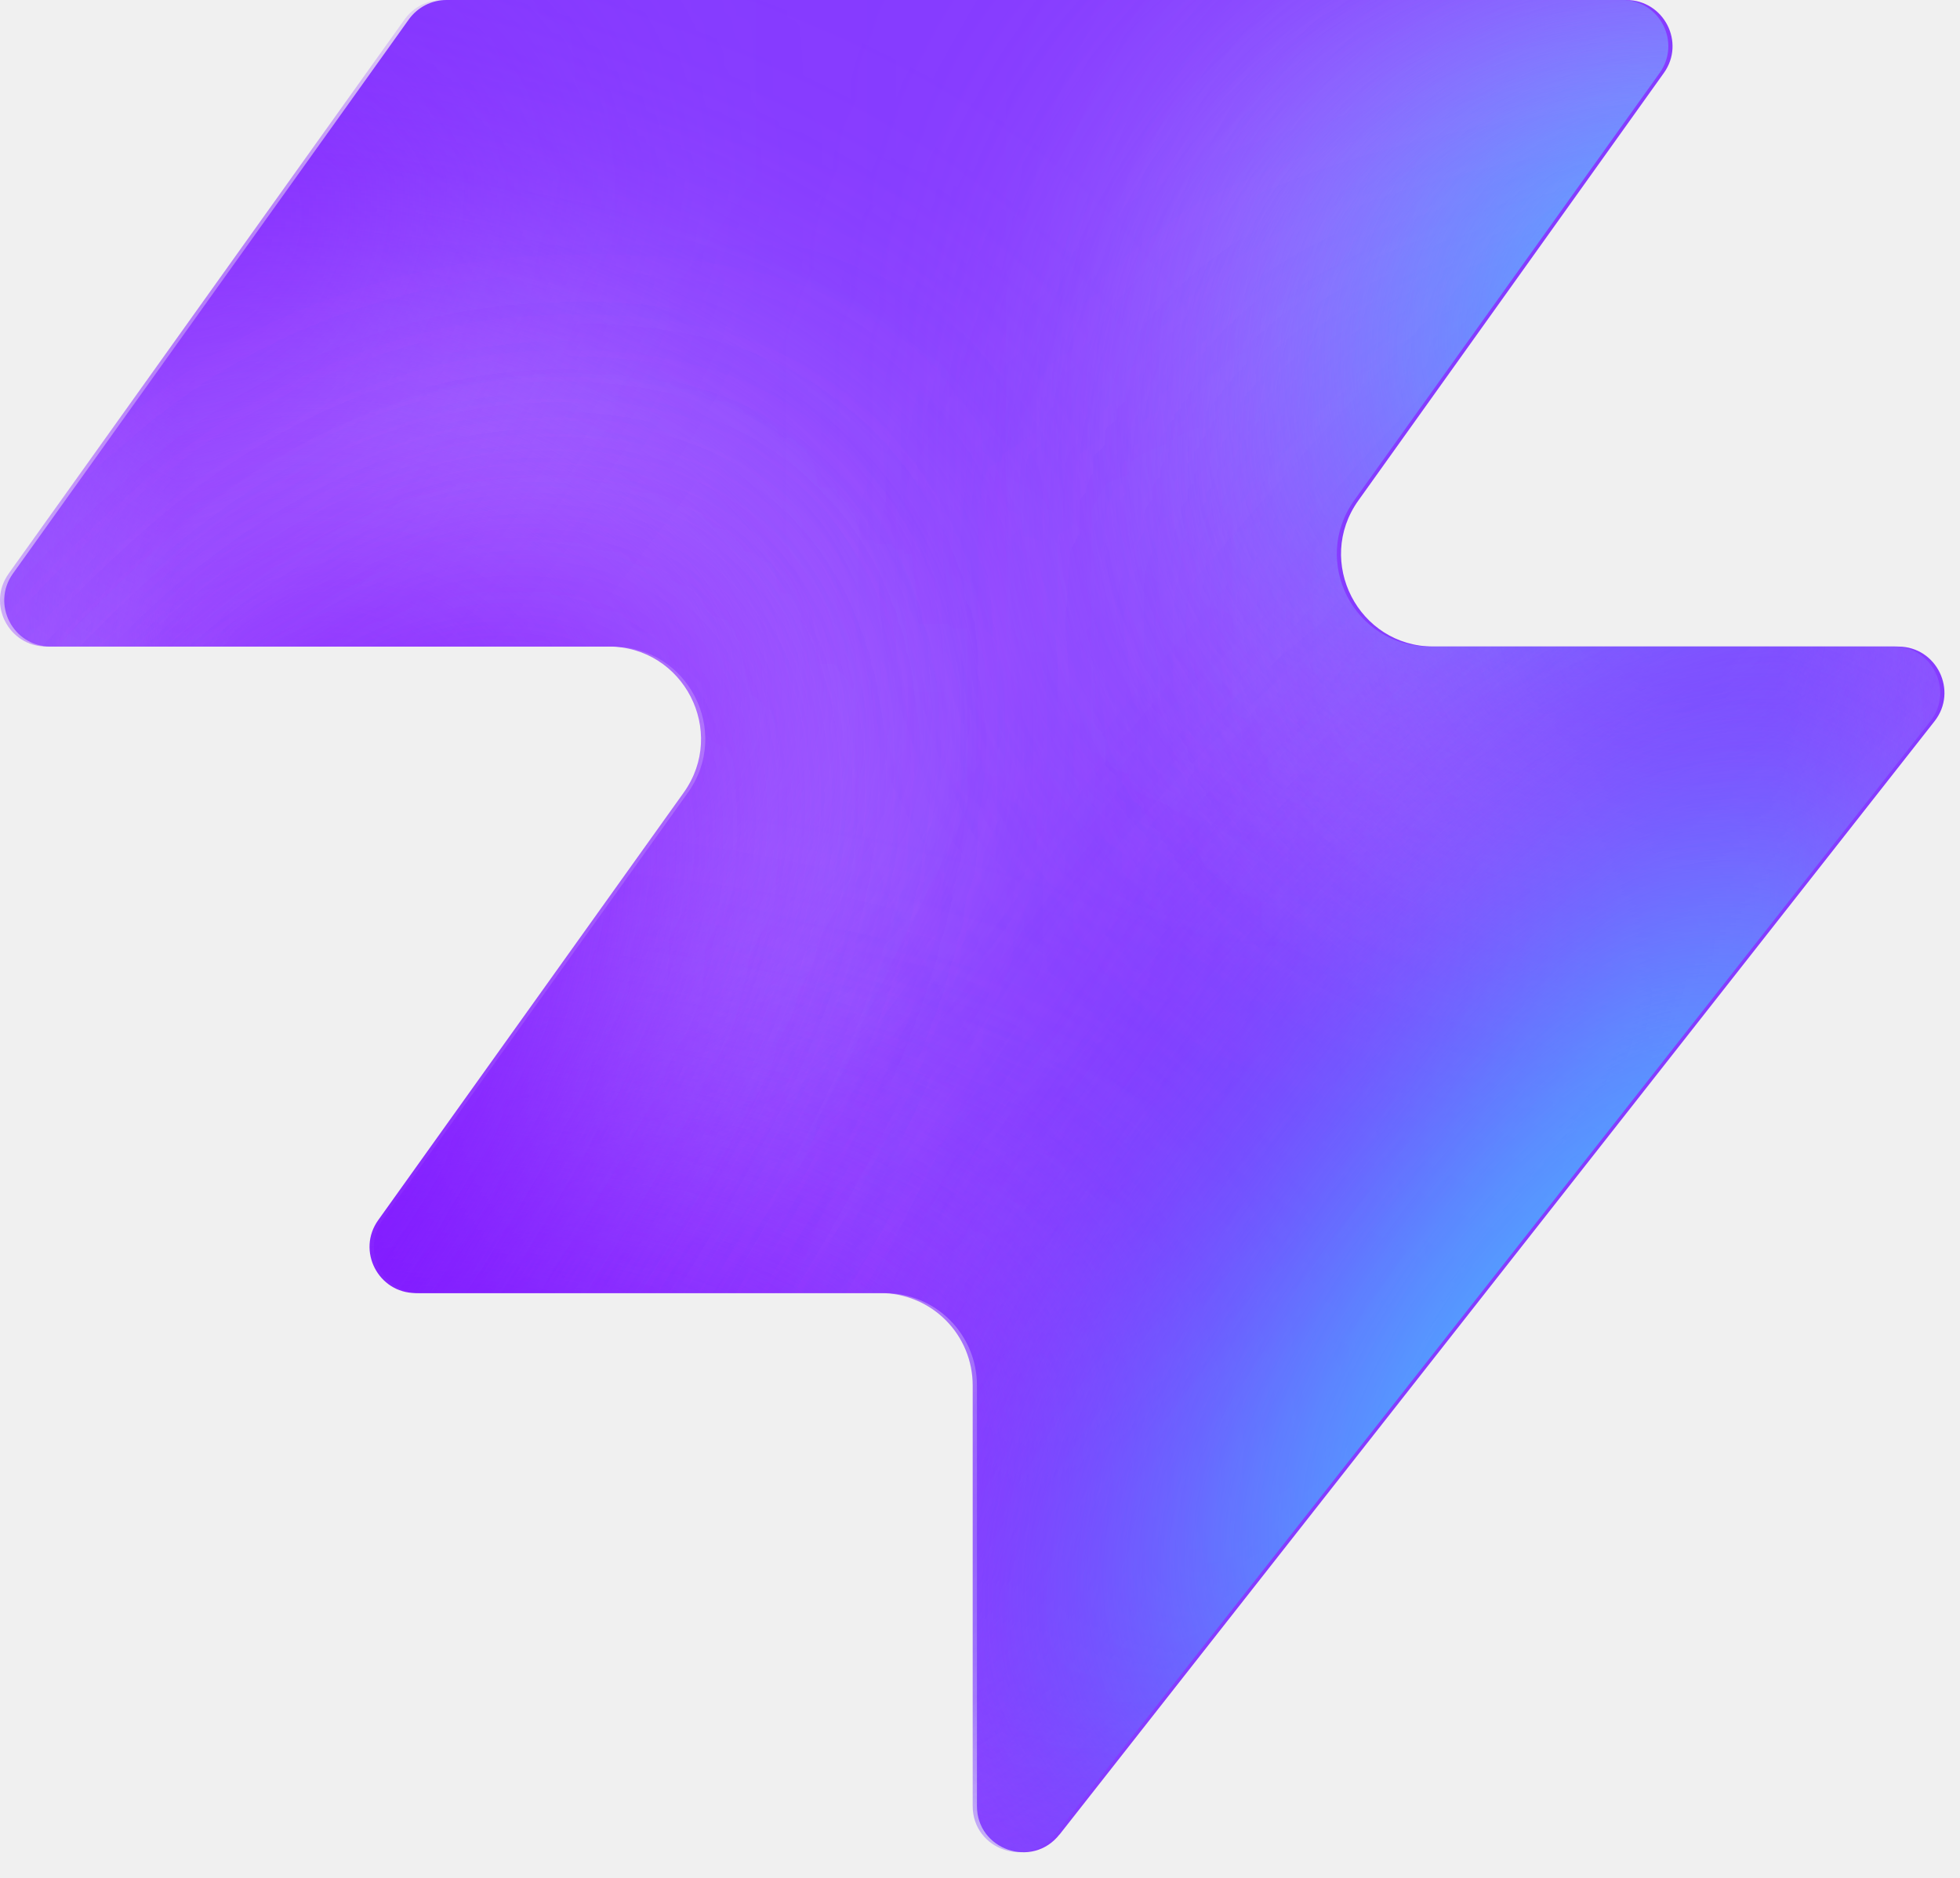
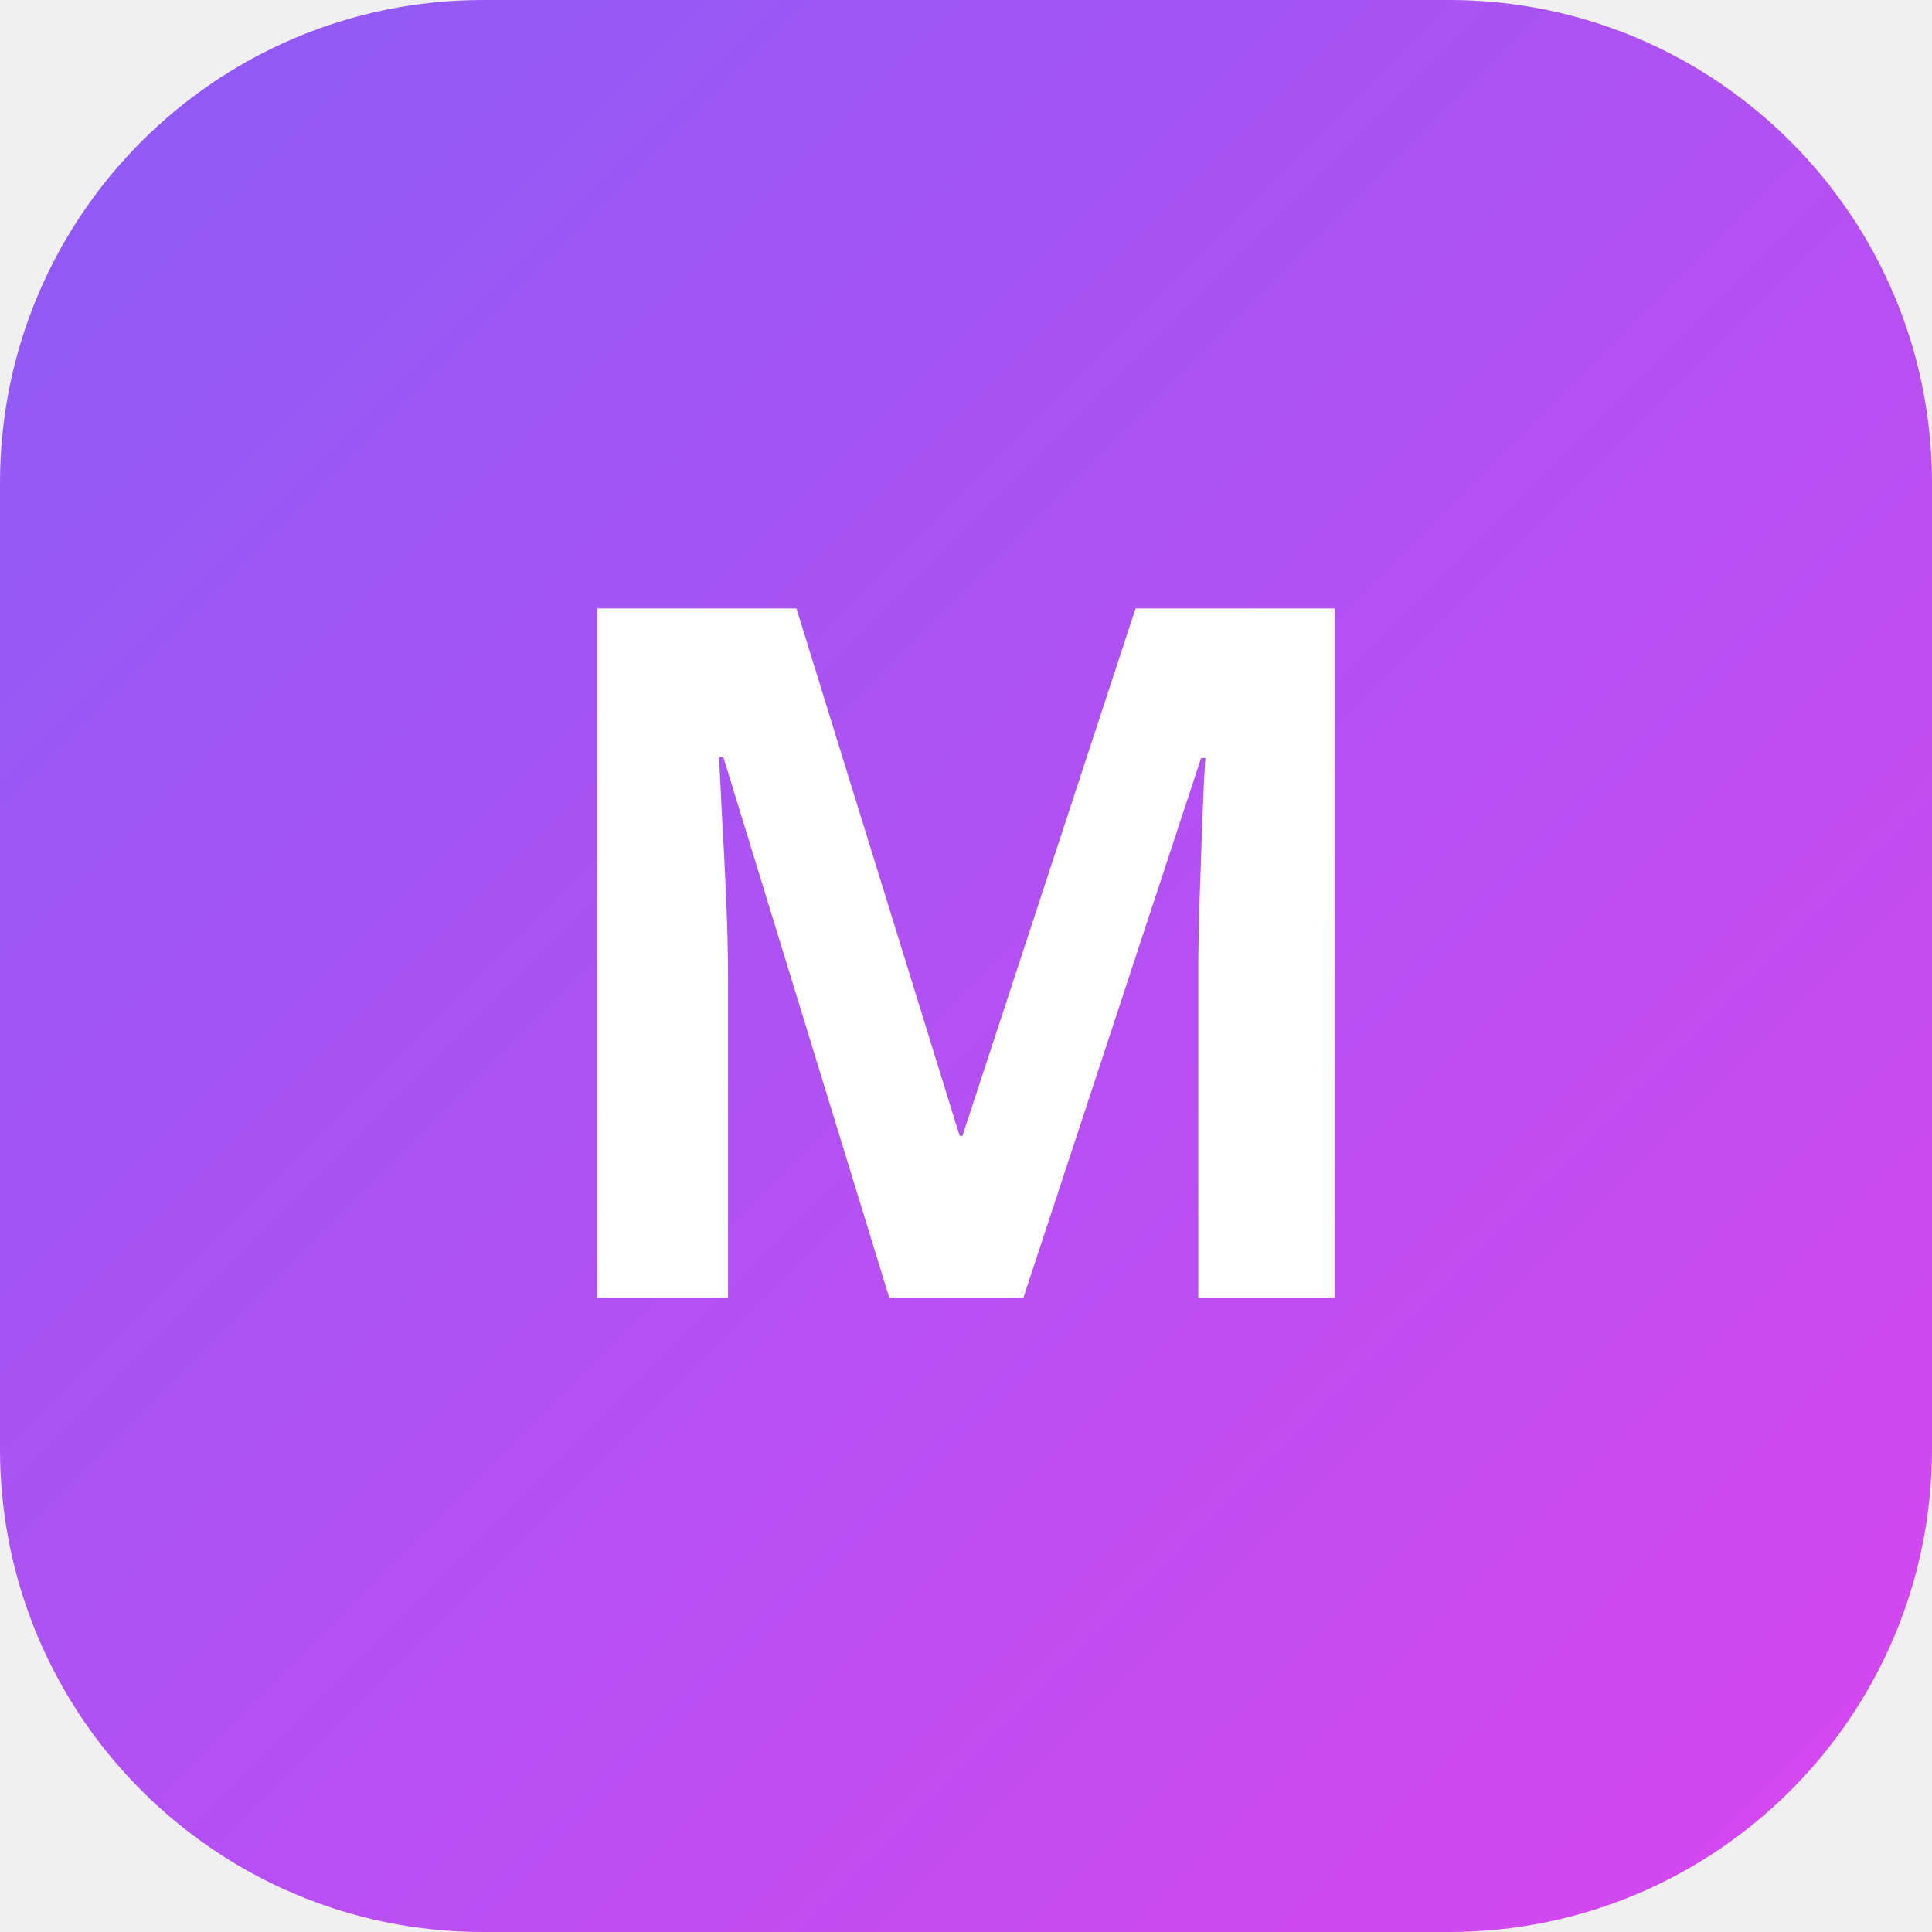
- <svg xmlns="http://www.w3.org/2000/svg" width="48" height="46" fill="none" viewBox="0 0 48 46">
-   <path fill="#863bff" d="M25.946 44.938c-.664.845-2.021.375-2.021-.698V33.937a2.26 2.26 0 0 0-2.262-2.262H10.287c-.92 0-1.456-1.04-.92-1.788l7.48-10.471c1.07-1.497 0-3.578-1.842-3.578H1.237c-.92 0-1.456-1.04-.92-1.788L10.013.474c.214-.297.556-.474.92-.474h28.894c.92 0 1.456 1.04.92 1.788l-7.48 10.471c-1.07 1.498 0 3.579 1.842 3.579h11.377c.943 0 1.473 1.088.89 1.83L25.947 44.94z" style="fill:#863bff;fill:color(display-p3 .525 .23 1);fill-opacity:1" />
-   <mask id="a" width="48" height="46" x="0" y="0" maskUnits="userSpaceOnUse" style="mask-type:alpha">
-     <path fill="#000" d="M25.842 44.938c-.664.844-2.021.375-2.021-.698V33.937a2.26 2.26 0 0 0-2.262-2.262H10.183c-.92 0-1.456-1.04-.92-1.788l7.48-10.471c1.07-1.498 0-3.579-1.842-3.579H1.133c-.92 0-1.456-1.04-.92-1.787L9.91.473c.214-.297.556-.474.92-.474h28.894c.92 0 1.456 1.04.92 1.788l-7.48 10.471c-1.07 1.498 0 3.578 1.842 3.578h11.377c.943 0 1.473 1.088.89 1.832L25.843 44.94z" style="fill:#000;fill-opacity:1" />
-   </mask>
-   <g mask="url(#a)">
-     <g filter="url(#b)">
-       <ellipse cx="5.508" cy="14.704" fill="#ede6ff" rx="5.508" ry="14.704" style="fill:#ede6ff;fill:color(display-p3 .927 .903 1);fill-opacity:1" transform="matrix(.00324 1 1 -.00324 -4.47 31.516)" />
-     </g>
-     <g filter="url(#c)">
-       <ellipse cx="10.399" cy="29.851" fill="#ede6ff" rx="10.399" ry="29.851" style="fill:#ede6ff;fill:color(display-p3 .927 .903 1);fill-opacity:1" transform="matrix(.00324 1 1 -.00324 -39.328 7.883)" />
-     </g>
-     <g filter="url(#d)">
-       <ellipse cx="5.508" cy="30.487" fill="#7e14ff" rx="5.508" ry="30.487" style="fill:#7e14ff;fill:color(display-p3 .492 .077 1);fill-opacity:1" transform="rotate(89.814 -25.913 -14.639)scale(1 -1)" />
-     </g>
-     <g filter="url(#e)">
-       <ellipse cx="5.508" cy="30.599" fill="#7e14ff" rx="5.508" ry="30.599" style="fill:#7e14ff;fill:color(display-p3 .492 .077 1);fill-opacity:1" transform="rotate(89.814 -32.644 -3.334)scale(1 -1)" />
-     </g>
-     <g filter="url(#f)">
-       <ellipse cx="5.508" cy="30.599" fill="#7e14ff" rx="5.508" ry="30.599" style="fill:#7e14ff;fill:color(display-p3 .492 .077 1);fill-opacity:1" transform="matrix(.00324 1 1 -.00324 -34.34 30.47)" />
-     </g>
-     <g filter="url(#g)">
-       <ellipse cx="14.072" cy="22.078" fill="#ede6ff" rx="14.072" ry="22.078" style="fill:#ede6ff;fill:color(display-p3 .927 .903 1);fill-opacity:1" transform="rotate(93.35 24.506 48.493)scale(-1 1)" />
-     </g>
-     <g filter="url(#h)">
-       <ellipse cx="3.47" cy="21.501" fill="#7e14ff" rx="3.47" ry="21.501" style="fill:#7e14ff;fill:color(display-p3 .492 .077 1);fill-opacity:1" transform="rotate(89.009 28.708 47.59)scale(-1 1)" />
-     </g>
-     <g filter="url(#i)">
-       <ellipse cx="3.47" cy="21.501" fill="#7e14ff" rx="3.47" ry="21.501" style="fill:#7e14ff;fill:color(display-p3 .492 .077 1);fill-opacity:1" transform="rotate(89.009 28.708 47.59)scale(-1 1)" />
-     </g>
-     <g filter="url(#j)">
-       <ellipse cx=".387" cy="8.972" fill="#7e14ff" rx="4.407" ry="29.108" style="fill:#7e14ff;fill:color(display-p3 .492 .077 1);fill-opacity:1" transform="rotate(39.51 .387 8.972)" />
-     </g>
-     <g filter="url(#k)">
-       <ellipse cx="47.523" cy="-6.092" fill="#7e14ff" rx="4.407" ry="29.108" style="fill:#7e14ff;fill:color(display-p3 .492 .077 1);fill-opacity:1" transform="rotate(37.892 47.523 -6.092)" />
-     </g>
-     <g filter="url(#l)">
-       <ellipse cx="41.412" cy="6.333" fill="#47bfff" rx="5.971" ry="9.665" style="fill:#47bfff;fill:color(display-p3 .28 .748 1);fill-opacity:1" transform="rotate(37.892 41.412 6.333)" />
-     </g>
-     <g filter="url(#m)">
-       <ellipse cx="-1.879" cy="38.332" fill="#7e14ff" rx="4.407" ry="29.108" style="fill:#7e14ff;fill:color(display-p3 .492 .077 1);fill-opacity:1" transform="rotate(37.892 -1.88 38.332)" />
-     </g>
-     <g filter="url(#n)">
-       <ellipse cx="-1.879" cy="38.332" fill="#7e14ff" rx="4.407" ry="29.108" style="fill:#7e14ff;fill:color(display-p3 .492 .077 1);fill-opacity:1" transform="rotate(37.892 -1.88 38.332)" />
-     </g>
-     <g filter="url(#o)">
-       <ellipse cx="35.651" cy="29.907" fill="#7e14ff" rx="4.407" ry="29.108" style="fill:#7e14ff;fill:color(display-p3 .492 .077 1);fill-opacity:1" transform="rotate(37.892 35.651 29.907)" />
-     </g>
-     <g filter="url(#p)">
-       <ellipse cx="38.418" cy="32.4" fill="#47bfff" rx="5.971" ry="15.297" style="fill:#47bfff;fill:color(display-p3 .28 .748 1);fill-opacity:1" transform="rotate(37.892 38.418 32.4)" />
-     </g>
-   </g>
+ <svg xmlns="http://www.w3.org/2000/svg" width="64" height="64" viewBox="0 0 64 64">
  <defs>
-     <filter id="b" width="60.045" height="41.654" x="-19.77" y="16.149" color-interpolation-filters="sRGB" filterUnits="userSpaceOnUse">
-       <feFlood flood-opacity="0" result="BackgroundImageFix" />
-       <feBlend in="SourceGraphic" in2="BackgroundImageFix" result="shape" />
-       <feGaussianBlur result="effect1_foregroundBlur_2002_17158" stdDeviation="7.659" />
-     </filter>
-     <filter id="c" width="90.34" height="51.437" x="-54.613" y="-7.533" color-interpolation-filters="sRGB" filterUnits="userSpaceOnUse">
-       <feFlood flood-opacity="0" result="BackgroundImageFix" />
-       <feBlend in="SourceGraphic" in2="BackgroundImageFix" result="shape" />
-       <feGaussianBlur result="effect1_foregroundBlur_2002_17158" stdDeviation="7.659" />
-     </filter>
-     <filter id="d" width="79.355" height="29.4" x="-49.64" y="2.03" color-interpolation-filters="sRGB" filterUnits="userSpaceOnUse">
-       <feFlood flood-opacity="0" result="BackgroundImageFix" />
-       <feBlend in="SourceGraphic" in2="BackgroundImageFix" result="shape" />
-       <feGaussianBlur result="effect1_foregroundBlur_2002_17158" stdDeviation="4.596" />
-     </filter>
-     <filter id="e" width="79.579" height="29.4" x="-45.045" y="20.029" color-interpolation-filters="sRGB" filterUnits="userSpaceOnUse">
-       <feFlood flood-opacity="0" result="BackgroundImageFix" />
-       <feBlend in="SourceGraphic" in2="BackgroundImageFix" result="shape" />
-       <feGaussianBlur result="effect1_foregroundBlur_2002_17158" stdDeviation="4.596" />
-     </filter>
-     <filter id="f" width="79.579" height="29.4" x="-43.513" y="21.178" color-interpolation-filters="sRGB" filterUnits="userSpaceOnUse">
-       <feFlood flood-opacity="0" result="BackgroundImageFix" />
-       <feBlend in="SourceGraphic" in2="BackgroundImageFix" result="shape" />
-       <feGaussianBlur result="effect1_foregroundBlur_2002_17158" stdDeviation="4.596" />
-     </filter>
-     <filter id="g" width="74.749" height="58.852" x="15.756" y="-17.901" color-interpolation-filters="sRGB" filterUnits="userSpaceOnUse">
-       <feFlood flood-opacity="0" result="BackgroundImageFix" />
-       <feBlend in="SourceGraphic" in2="BackgroundImageFix" result="shape" />
-       <feGaussianBlur result="effect1_foregroundBlur_2002_17158" stdDeviation="7.659" />
-     </filter>
-     <filter id="h" width="61.377" height="25.362" x="23.548" y="2.284" color-interpolation-filters="sRGB" filterUnits="userSpaceOnUse">
-       <feFlood flood-opacity="0" result="BackgroundImageFix" />
-       <feBlend in="SourceGraphic" in2="BackgroundImageFix" result="shape" />
-       <feGaussianBlur result="effect1_foregroundBlur_2002_17158" stdDeviation="4.596" />
-     </filter>
-     <filter id="i" width="61.377" height="25.362" x="23.548" y="2.284" color-interpolation-filters="sRGB" filterUnits="userSpaceOnUse">
-       <feFlood flood-opacity="0" result="BackgroundImageFix" />
-       <feBlend in="SourceGraphic" in2="BackgroundImageFix" result="shape" />
-       <feGaussianBlur result="effect1_foregroundBlur_2002_17158" stdDeviation="4.596" />
-     </filter>
-     <filter id="j" width="56.045" height="63.649" x="-27.636" y="-22.853" color-interpolation-filters="sRGB" filterUnits="userSpaceOnUse">
-       <feFlood flood-opacity="0" result="BackgroundImageFix" />
-       <feBlend in="SourceGraphic" in2="BackgroundImageFix" result="shape" />
-       <feGaussianBlur result="effect1_foregroundBlur_2002_17158" stdDeviation="4.596" />
-     </filter>
-     <filter id="k" width="54.814" height="64.646" x="20.116" y="-38.415" color-interpolation-filters="sRGB" filterUnits="userSpaceOnUse">
-       <feFlood flood-opacity="0" result="BackgroundImageFix" />
-       <feBlend in="SourceGraphic" in2="BackgroundImageFix" result="shape" />
-       <feGaussianBlur result="effect1_foregroundBlur_2002_17158" stdDeviation="4.596" />
-     </filter>
-     <filter id="l" width="33.541" height="35.313" x="24.641" y="-11.323" color-interpolation-filters="sRGB" filterUnits="userSpaceOnUse">
-       <feFlood flood-opacity="0" result="BackgroundImageFix" />
-       <feBlend in="SourceGraphic" in2="BackgroundImageFix" result="shape" />
-       <feGaussianBlur result="effect1_foregroundBlur_2002_17158" stdDeviation="4.596" />
-     </filter>
-     <filter id="m" width="54.814" height="64.646" x="-29.286" y="6.009" color-interpolation-filters="sRGB" filterUnits="userSpaceOnUse">
-       <feFlood flood-opacity="0" result="BackgroundImageFix" />
-       <feBlend in="SourceGraphic" in2="BackgroundImageFix" result="shape" />
-       <feGaussianBlur result="effect1_foregroundBlur_2002_17158" stdDeviation="4.596" />
-     </filter>
-     <filter id="n" width="54.814" height="64.646" x="-29.286" y="6.009" color-interpolation-filters="sRGB" filterUnits="userSpaceOnUse">
-       <feFlood flood-opacity="0" result="BackgroundImageFix" />
-       <feBlend in="SourceGraphic" in2="BackgroundImageFix" result="shape" />
-       <feGaussianBlur result="effect1_foregroundBlur_2002_17158" stdDeviation="4.596" />
-     </filter>
-     <filter id="o" width="54.814" height="64.646" x="8.244" y="-2.416" color-interpolation-filters="sRGB" filterUnits="userSpaceOnUse">
-       <feFlood flood-opacity="0" result="BackgroundImageFix" />
-       <feBlend in="SourceGraphic" in2="BackgroundImageFix" result="shape" />
-       <feGaussianBlur result="effect1_foregroundBlur_2002_17158" stdDeviation="4.596" />
-     </filter>
-     <filter id="p" width="39.409" height="43.623" x="18.713" y="10.588" color-interpolation-filters="sRGB" filterUnits="userSpaceOnUse">
-       <feFlood flood-opacity="0" result="BackgroundImageFix" />
-       <feBlend in="SourceGraphic" in2="BackgroundImageFix" result="shape" />
-       <feGaussianBlur result="effect1_foregroundBlur_2002_17158" stdDeviation="4.596" />
-     </filter>
+     <linearGradient id="g" x1="0" y1="0" x2="1" y2="1">
+       <stop offset="0" stop-color="#8b5cf6" />
+       <stop offset="1" stop-color="#d946ef" />
+     </linearGradient>
  </defs>
+   <rect width="64" height="64" rx="16" fill="url(#g)" />
+   <text x="32" y="43" text-anchor="middle" font-family="system-ui, sans-serif" font-size="32" font-weight="700" fill="white">M</text>
</svg>
